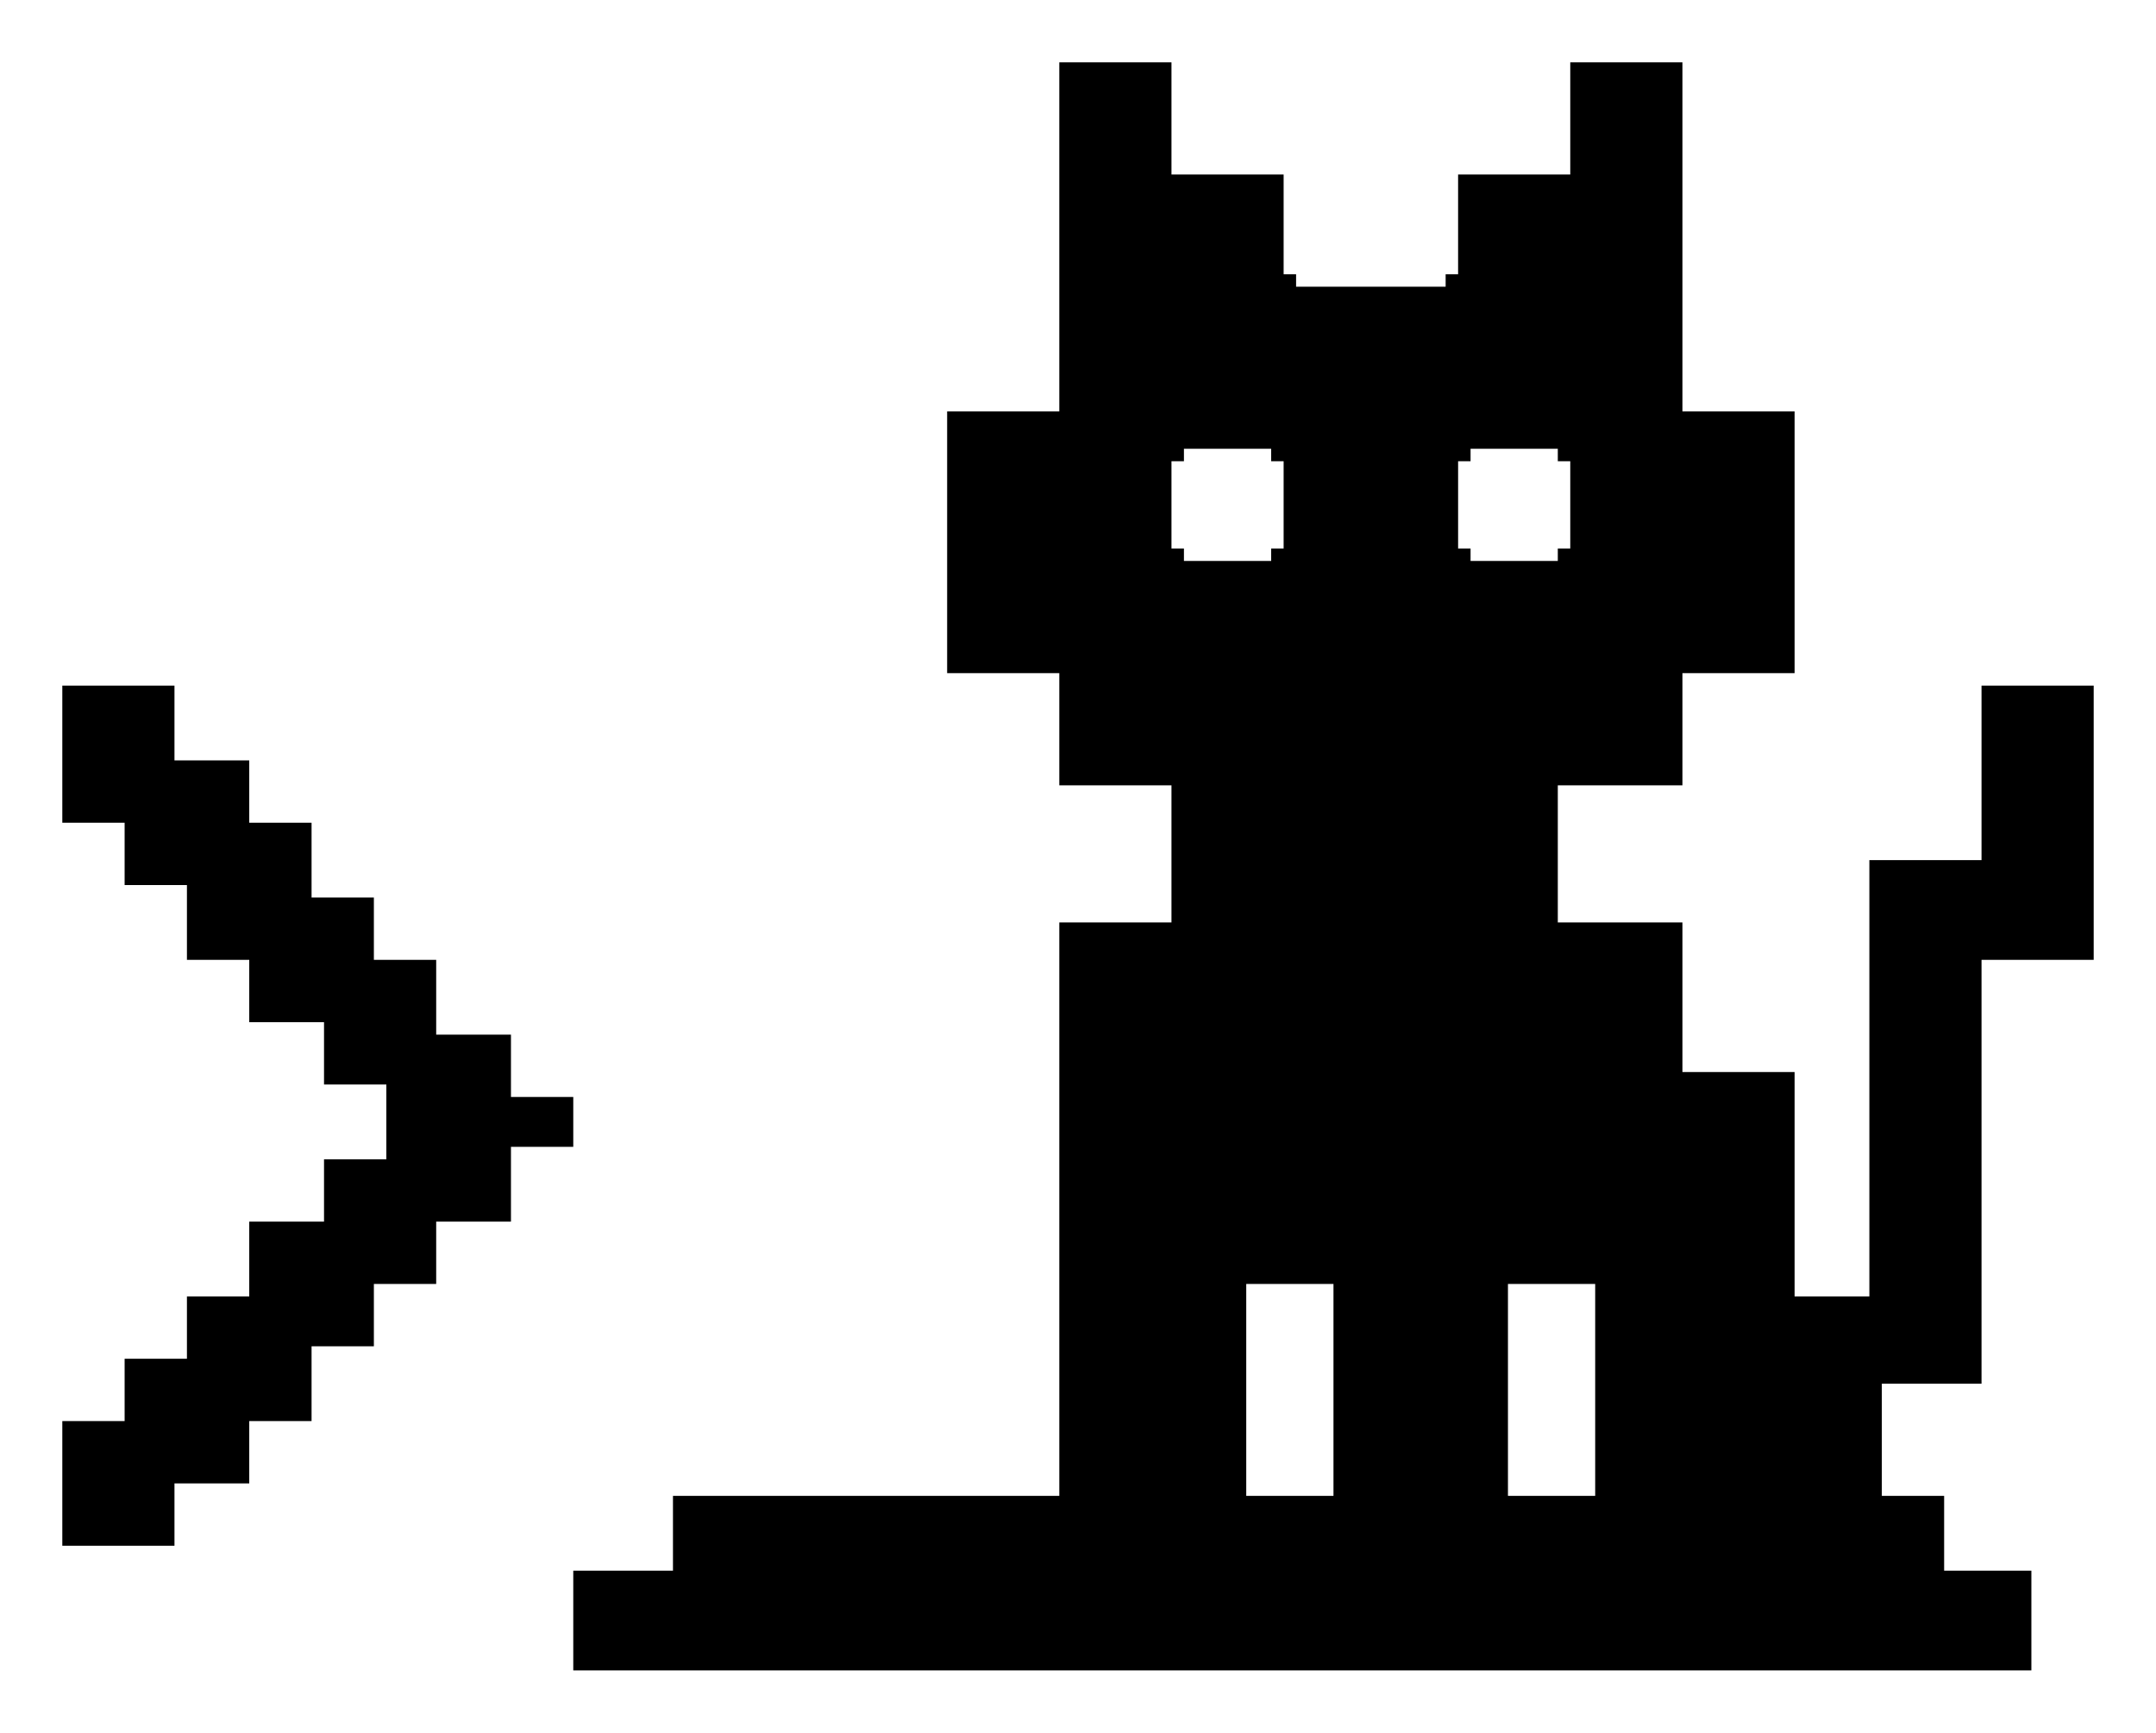
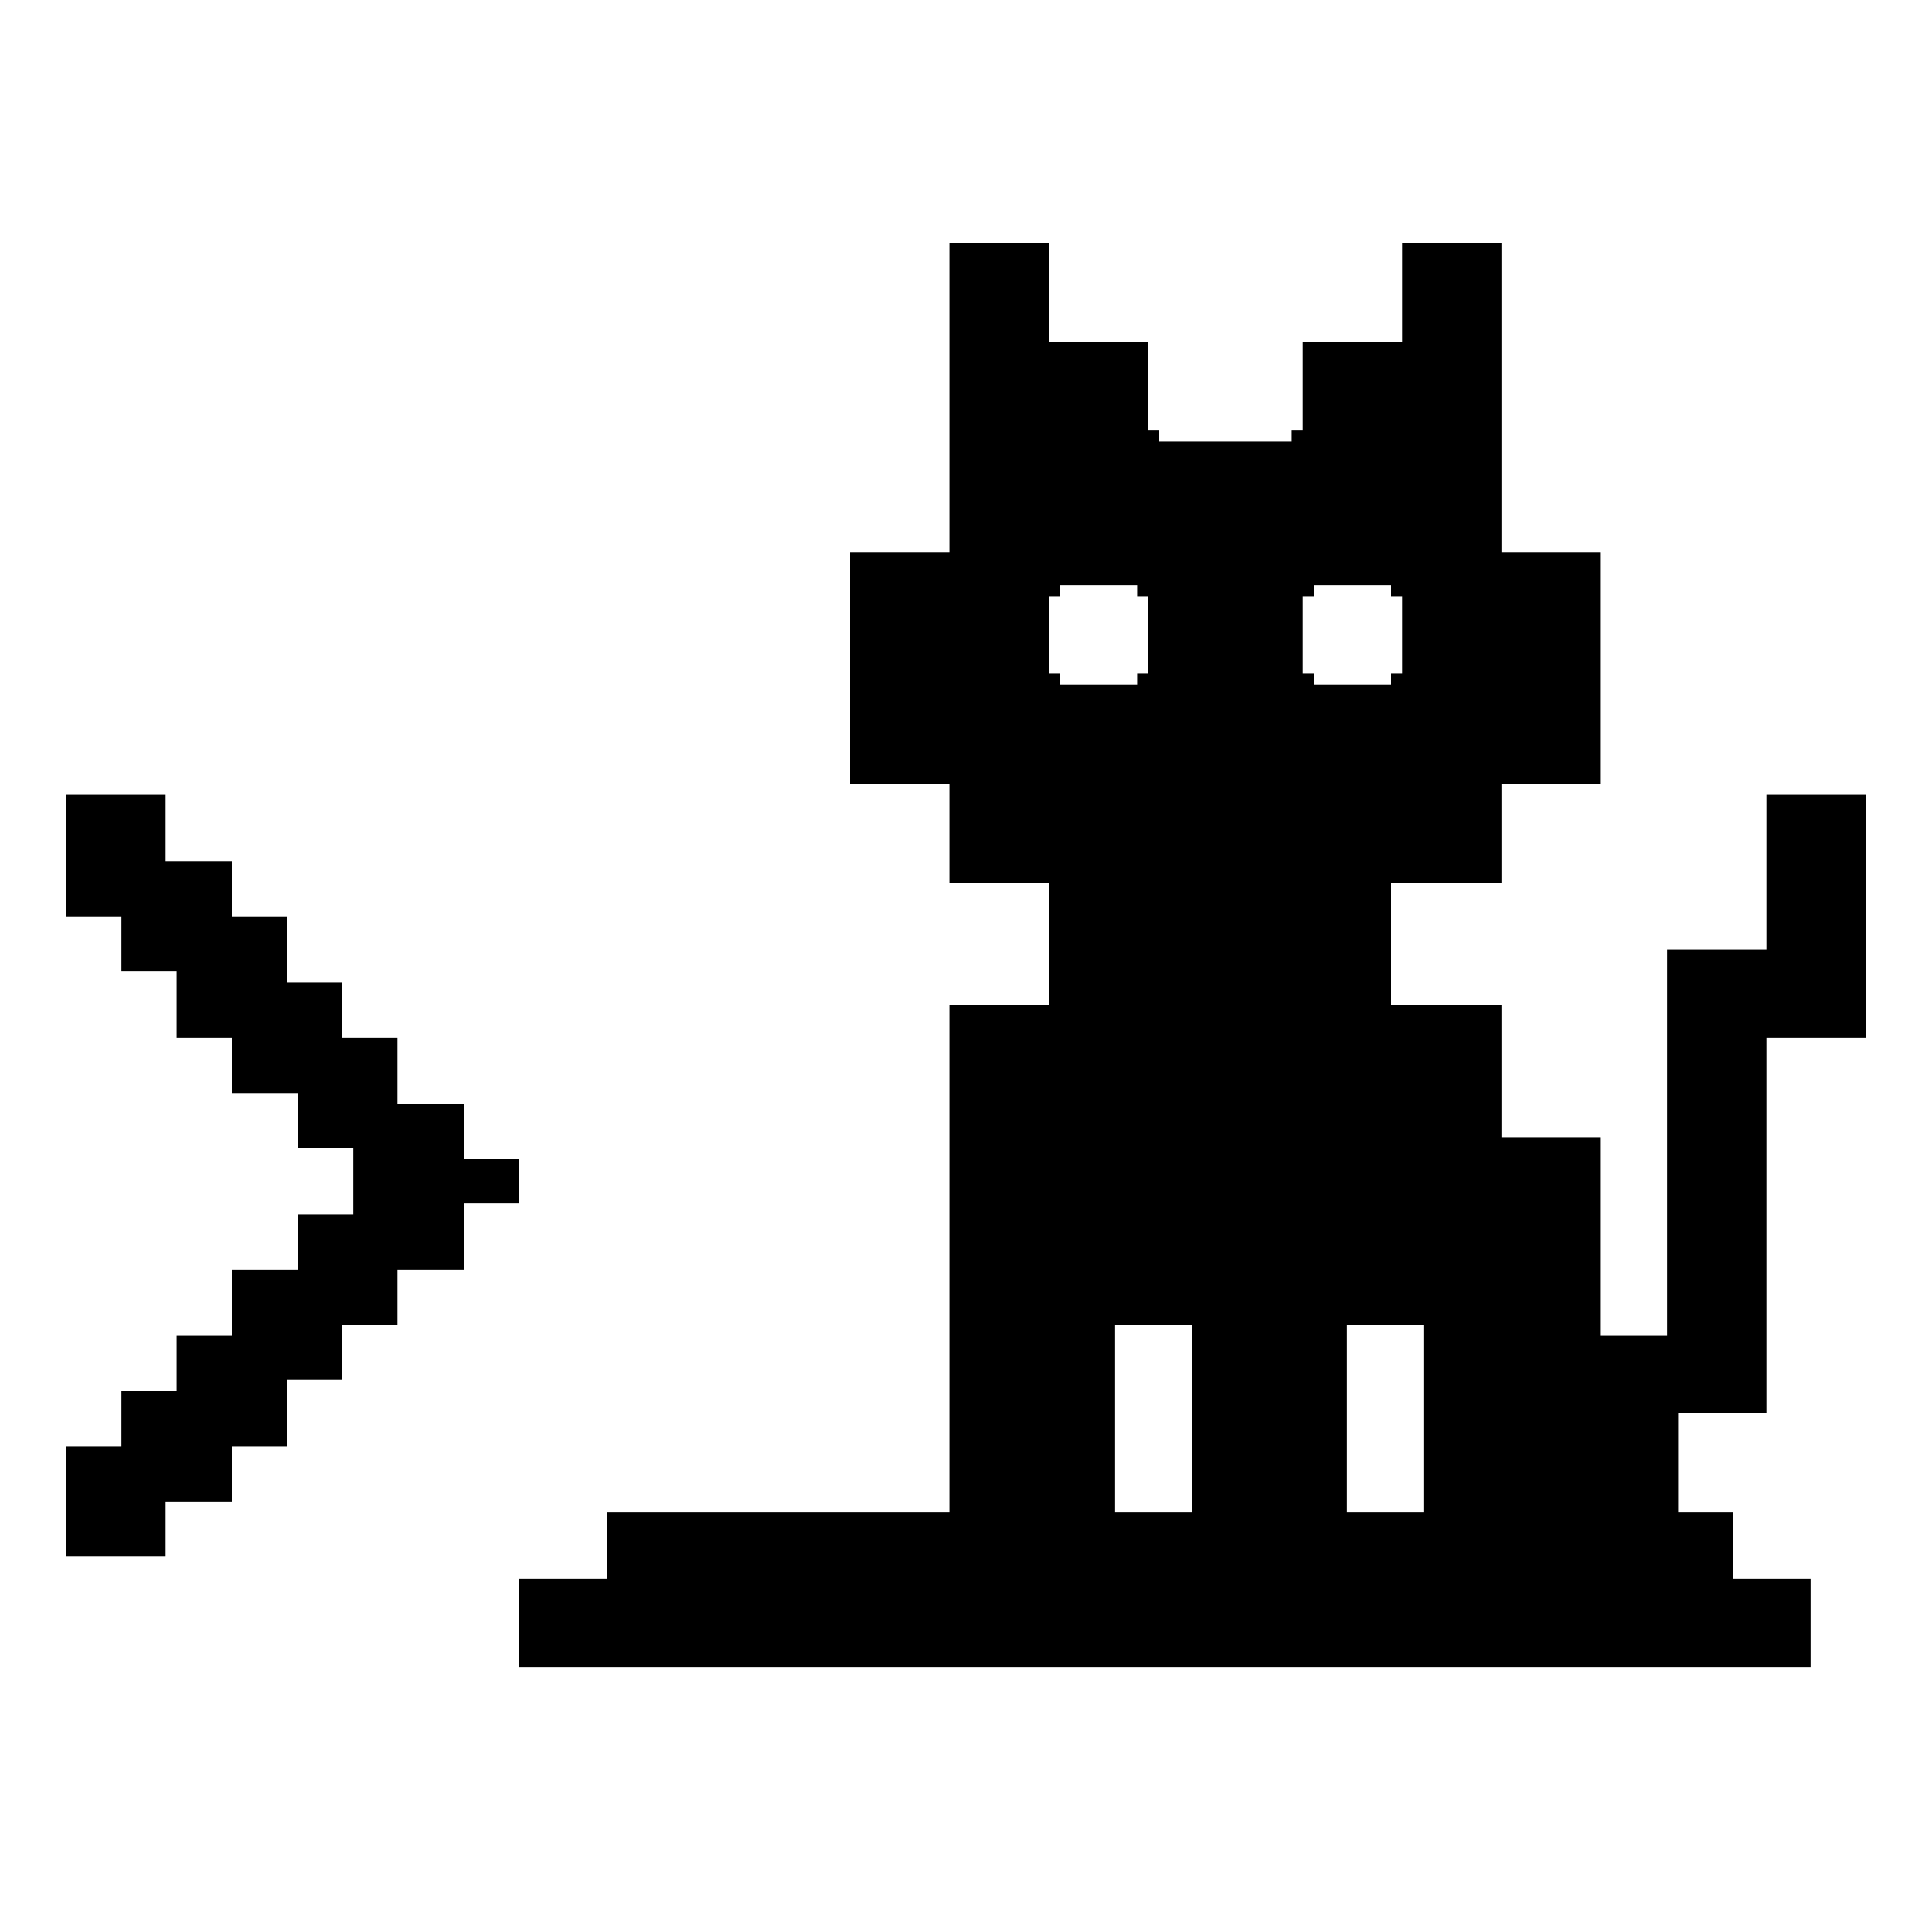
- <svg xmlns="http://www.w3.org/2000/svg" width="692" height="556" viewBox="104 168 692 556" fill="none">
+ <svg xmlns="http://www.w3.org/2000/svg" fill="none" height="700" viewBox="100 100 700 700" width="700">
  <path d="M444 188H480V420H444V188Z M608 188H644V420H608V188Z M480 224H516V312H480V224Z M572 224H608V312H572V224Z M516 256H520V580H516V256Z M568 256H572V704H568V256Z M520 260H568V580H520V260Z M408 300H444V384H408V300Z M644 300H680V384H644V300Z M480 312H484V316H480V312Z M512 312H516V316H512V312Z M572 312H576V316H572V312Z M604 312H608V316H604V312Z M480 344H484V704H480V344Z M512 344H516V580H512V344Z M572 344H576V704H572V344Z M604 344H608V420H604V344Z M484 348H512V580H484V348Z M576 348H604V580H576V348Z M124 388H160V432H124V388Z M740 388H776V476H740V388Z M160 412H184V452H160V412Z M144 432H160V452H144V432Z M184 432H204V496H184V432Z M704 444H740V612H704V444Z M164 452H184V476H164V452Z M204 456H224V496H204V456Z M444 464H480V704H444V464Z M604 464H644V580H604V464Z M224 476H244V516H224V476Z M208 496H224V516H208V496Z M244 500H268V560H244V500Z M644 512H680V704H644V512Z M228 516H244V580H228V516Z M268 520H288V536H268V520Z M208 540H228V580H208V540Z M184 560H208V600H184V560Z M208 580H224V600H208V580Z M484 580H504V704H484V580Z M532 580H568V704H532V580Z M576 580H588V704H576V580Z M616 580H644V704H616V580Z M164 584H184V644H164V584Z M680 584H704V704H680V584Z M184 600H204V624H184V600Z M144 604H164V644H144V604Z M704 612H708V704H704V612Z M124 624H144V664H124V624Z M144 644H160V664H144V644Z M320 648H444V704H320V648Z M504 648H532V704H504V648Z M588 648H616V704H588V648Z M708 648H728V704H708V648Z M288 672H320V704H288V672Z M728 672H756V704H728V672Z" fill="black" />
</svg>
